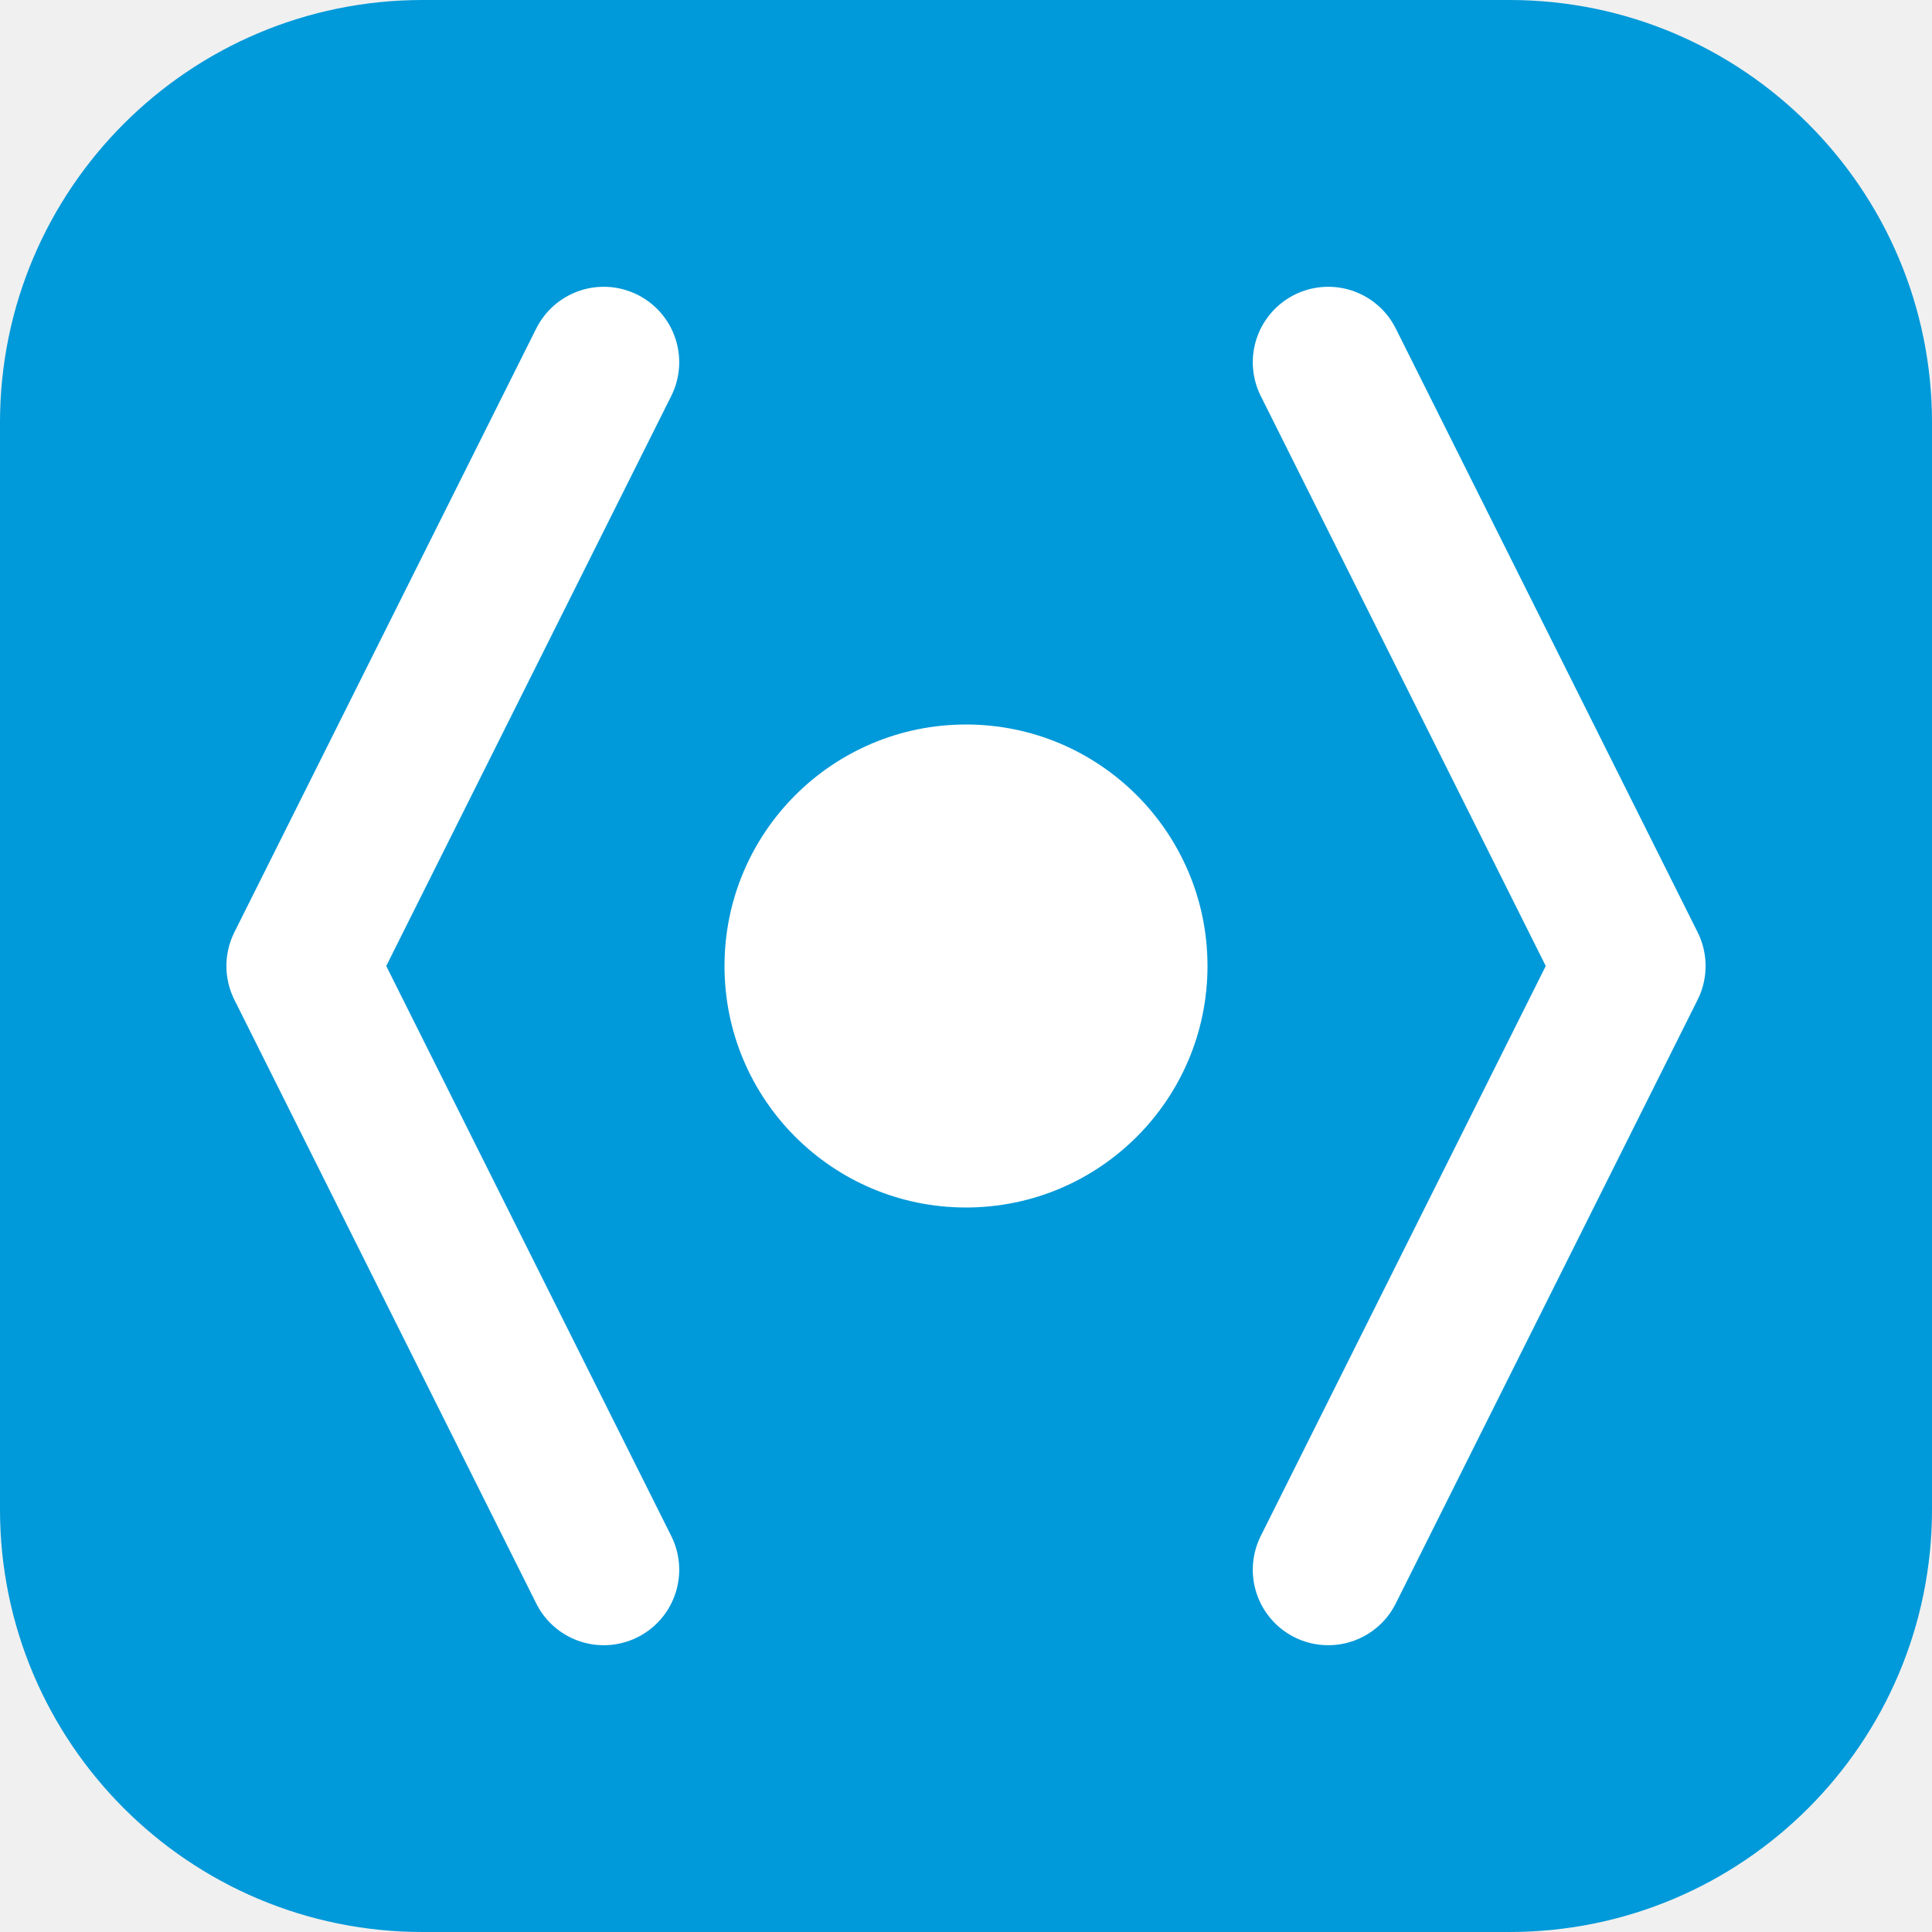
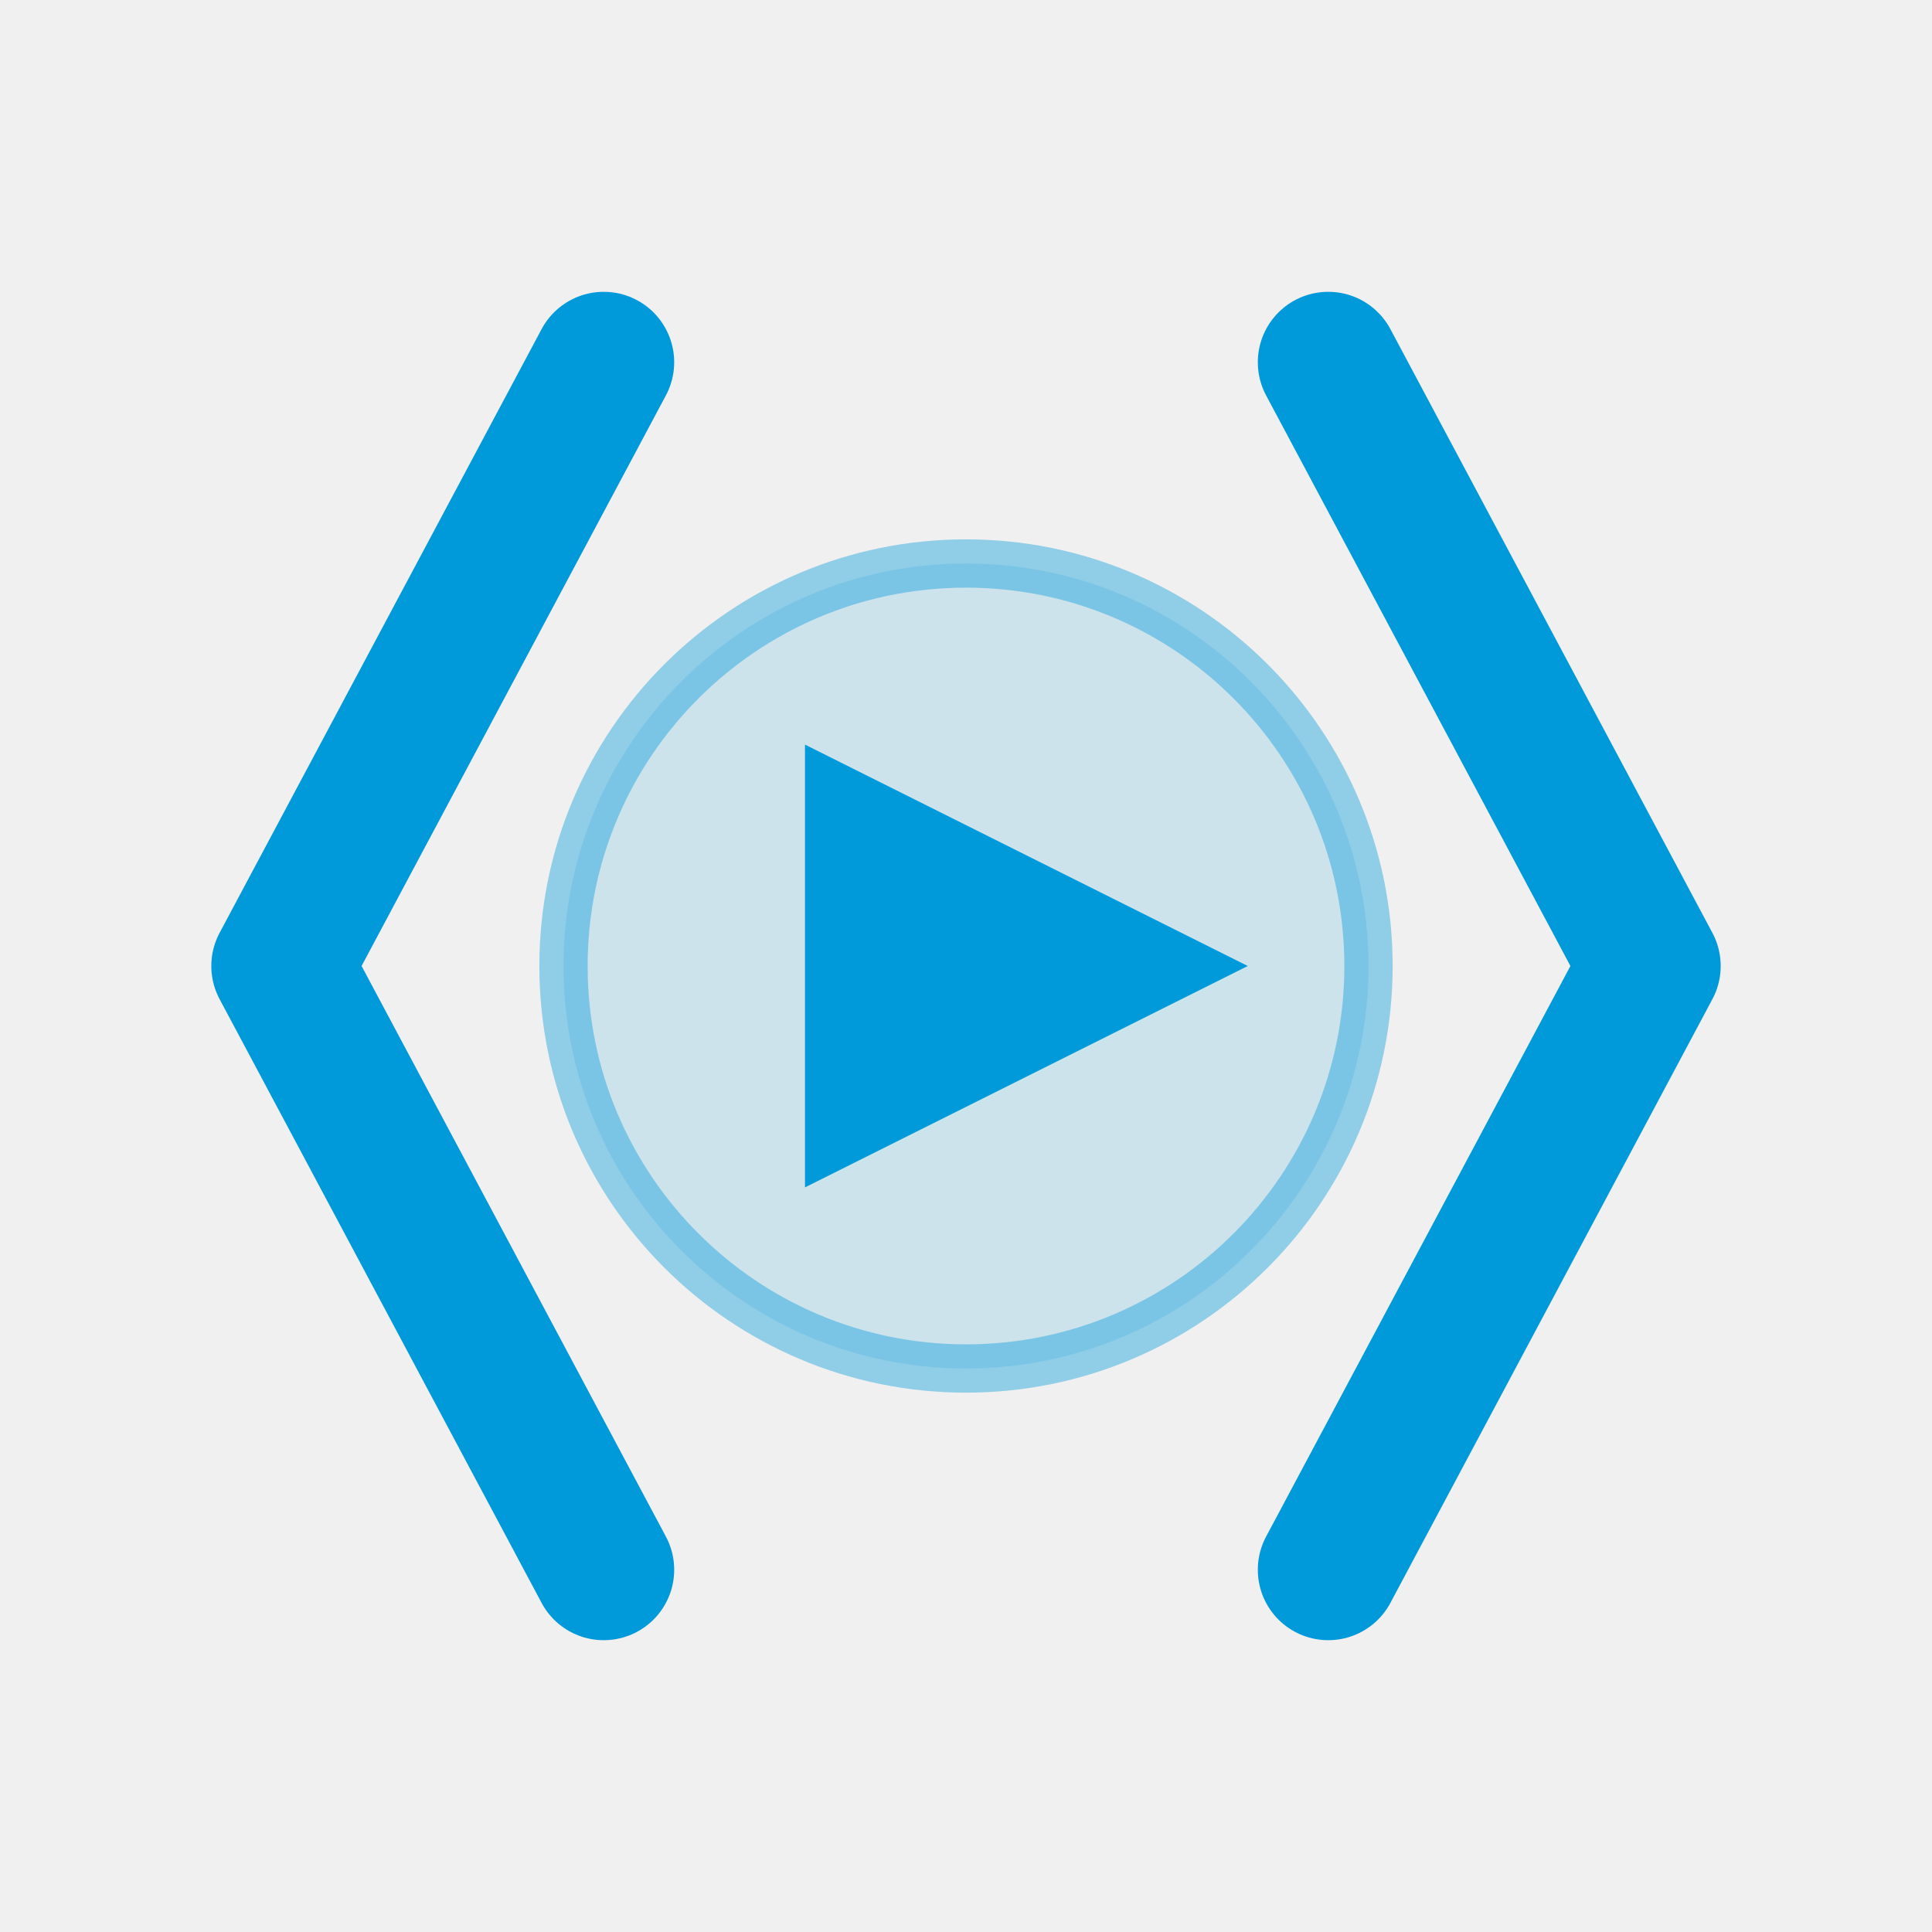
- <svg xmlns="http://www.w3.org/2000/svg" width="32" height="32" viewBox="0 0 32 32" fill="none">
-   <rect width="32" height="32" rx="7" fill="#0099D9" />
-   <path d="M10 6 L5 16 L10 26" stroke="white" stroke-width="2.5" stroke-linecap="round" stroke-linejoin="round" />
-   <path d="M22 6 L27 16 L22 26" stroke="white" stroke-width="2.5" stroke-linecap="round" stroke-linejoin="round" />
-   <circle cx="16" cy="16" r="4" fill="white" />
+ <svg xmlns="http://www.w3.org/2000/svg" width="48" height="48" viewBox="0 0 48 48" fill="none">
+   <path d="M15 9 L7 24 L15 39" stroke="#0099D9" stroke-width="3.5" stroke-linecap="round" stroke-linejoin="round" />
+   <path d="M33 9 L41 24 L33 39" stroke="#0099D9" stroke-width="3.5" stroke-linecap="round" stroke-linejoin="round" />
+   <circle cx="24" cy="24" r="10" fill="#0099D9" opacity="0.15" />
+   <circle cx="24" cy="24" r="10" stroke="#0099D9" stroke-width="1.2" opacity="0.4" />
+   <path d="M20 18.5 L31 24 L20 29.5 Z" fill="#0099D9" />
</svg>
